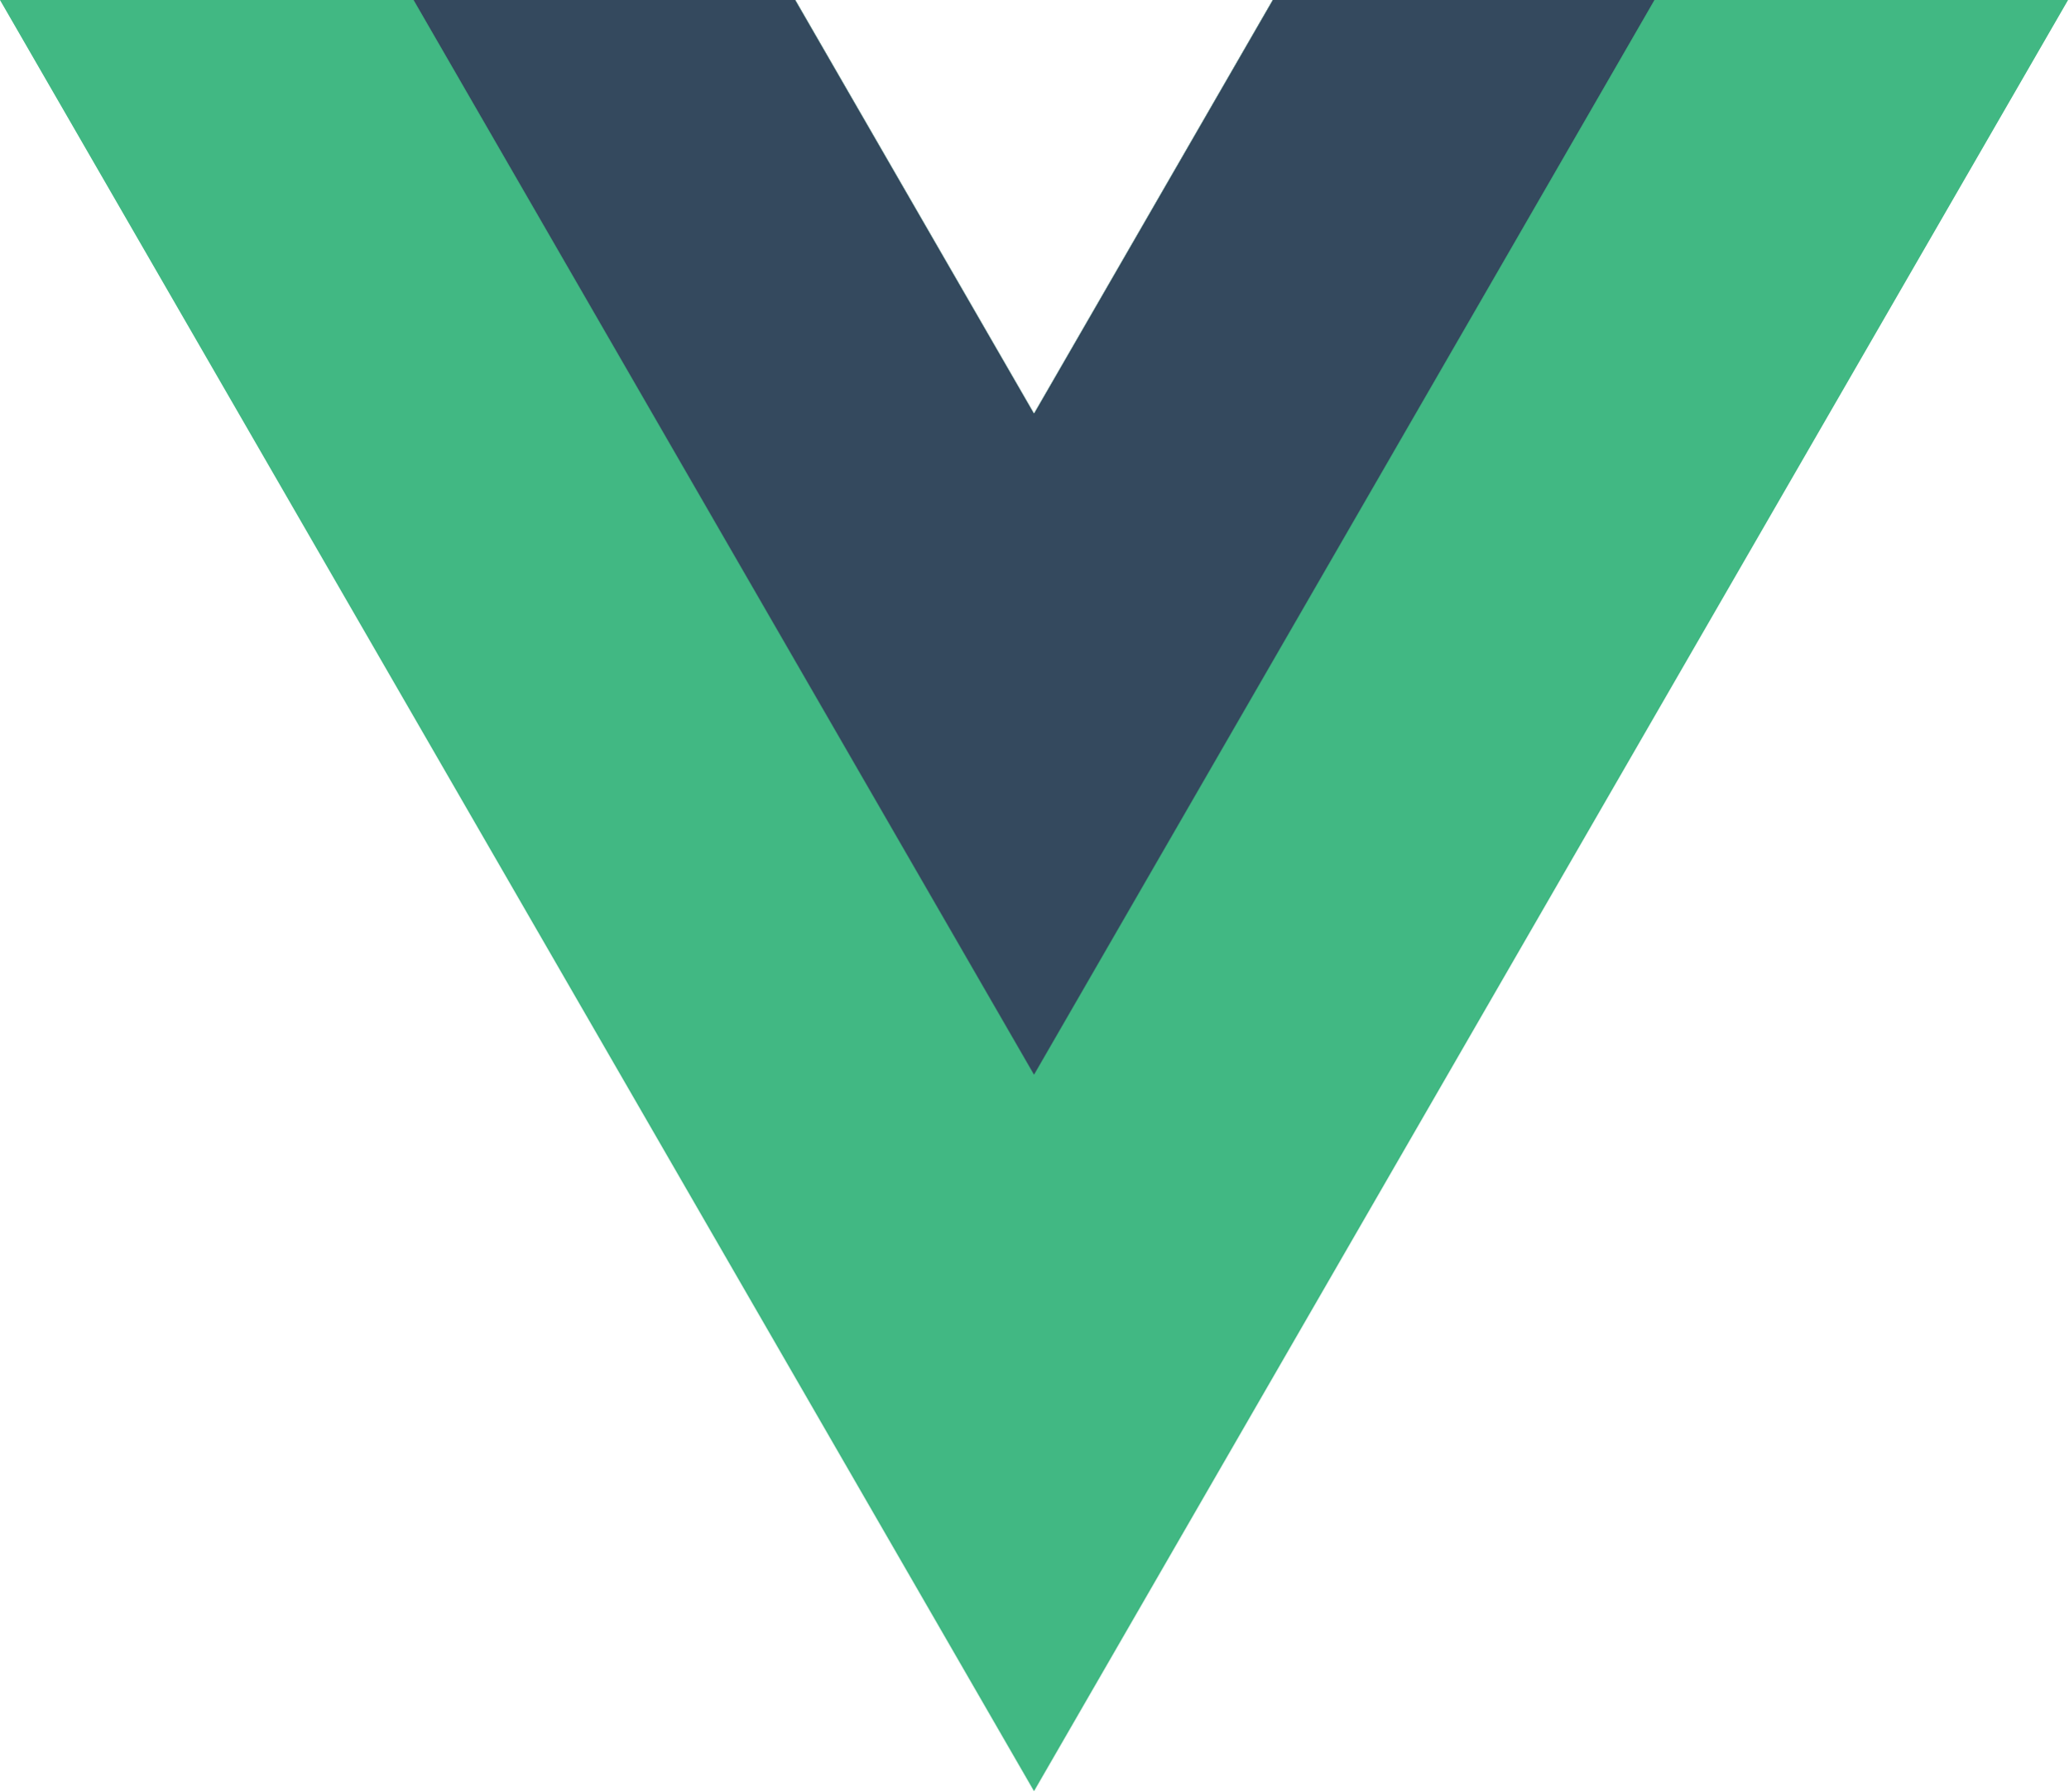
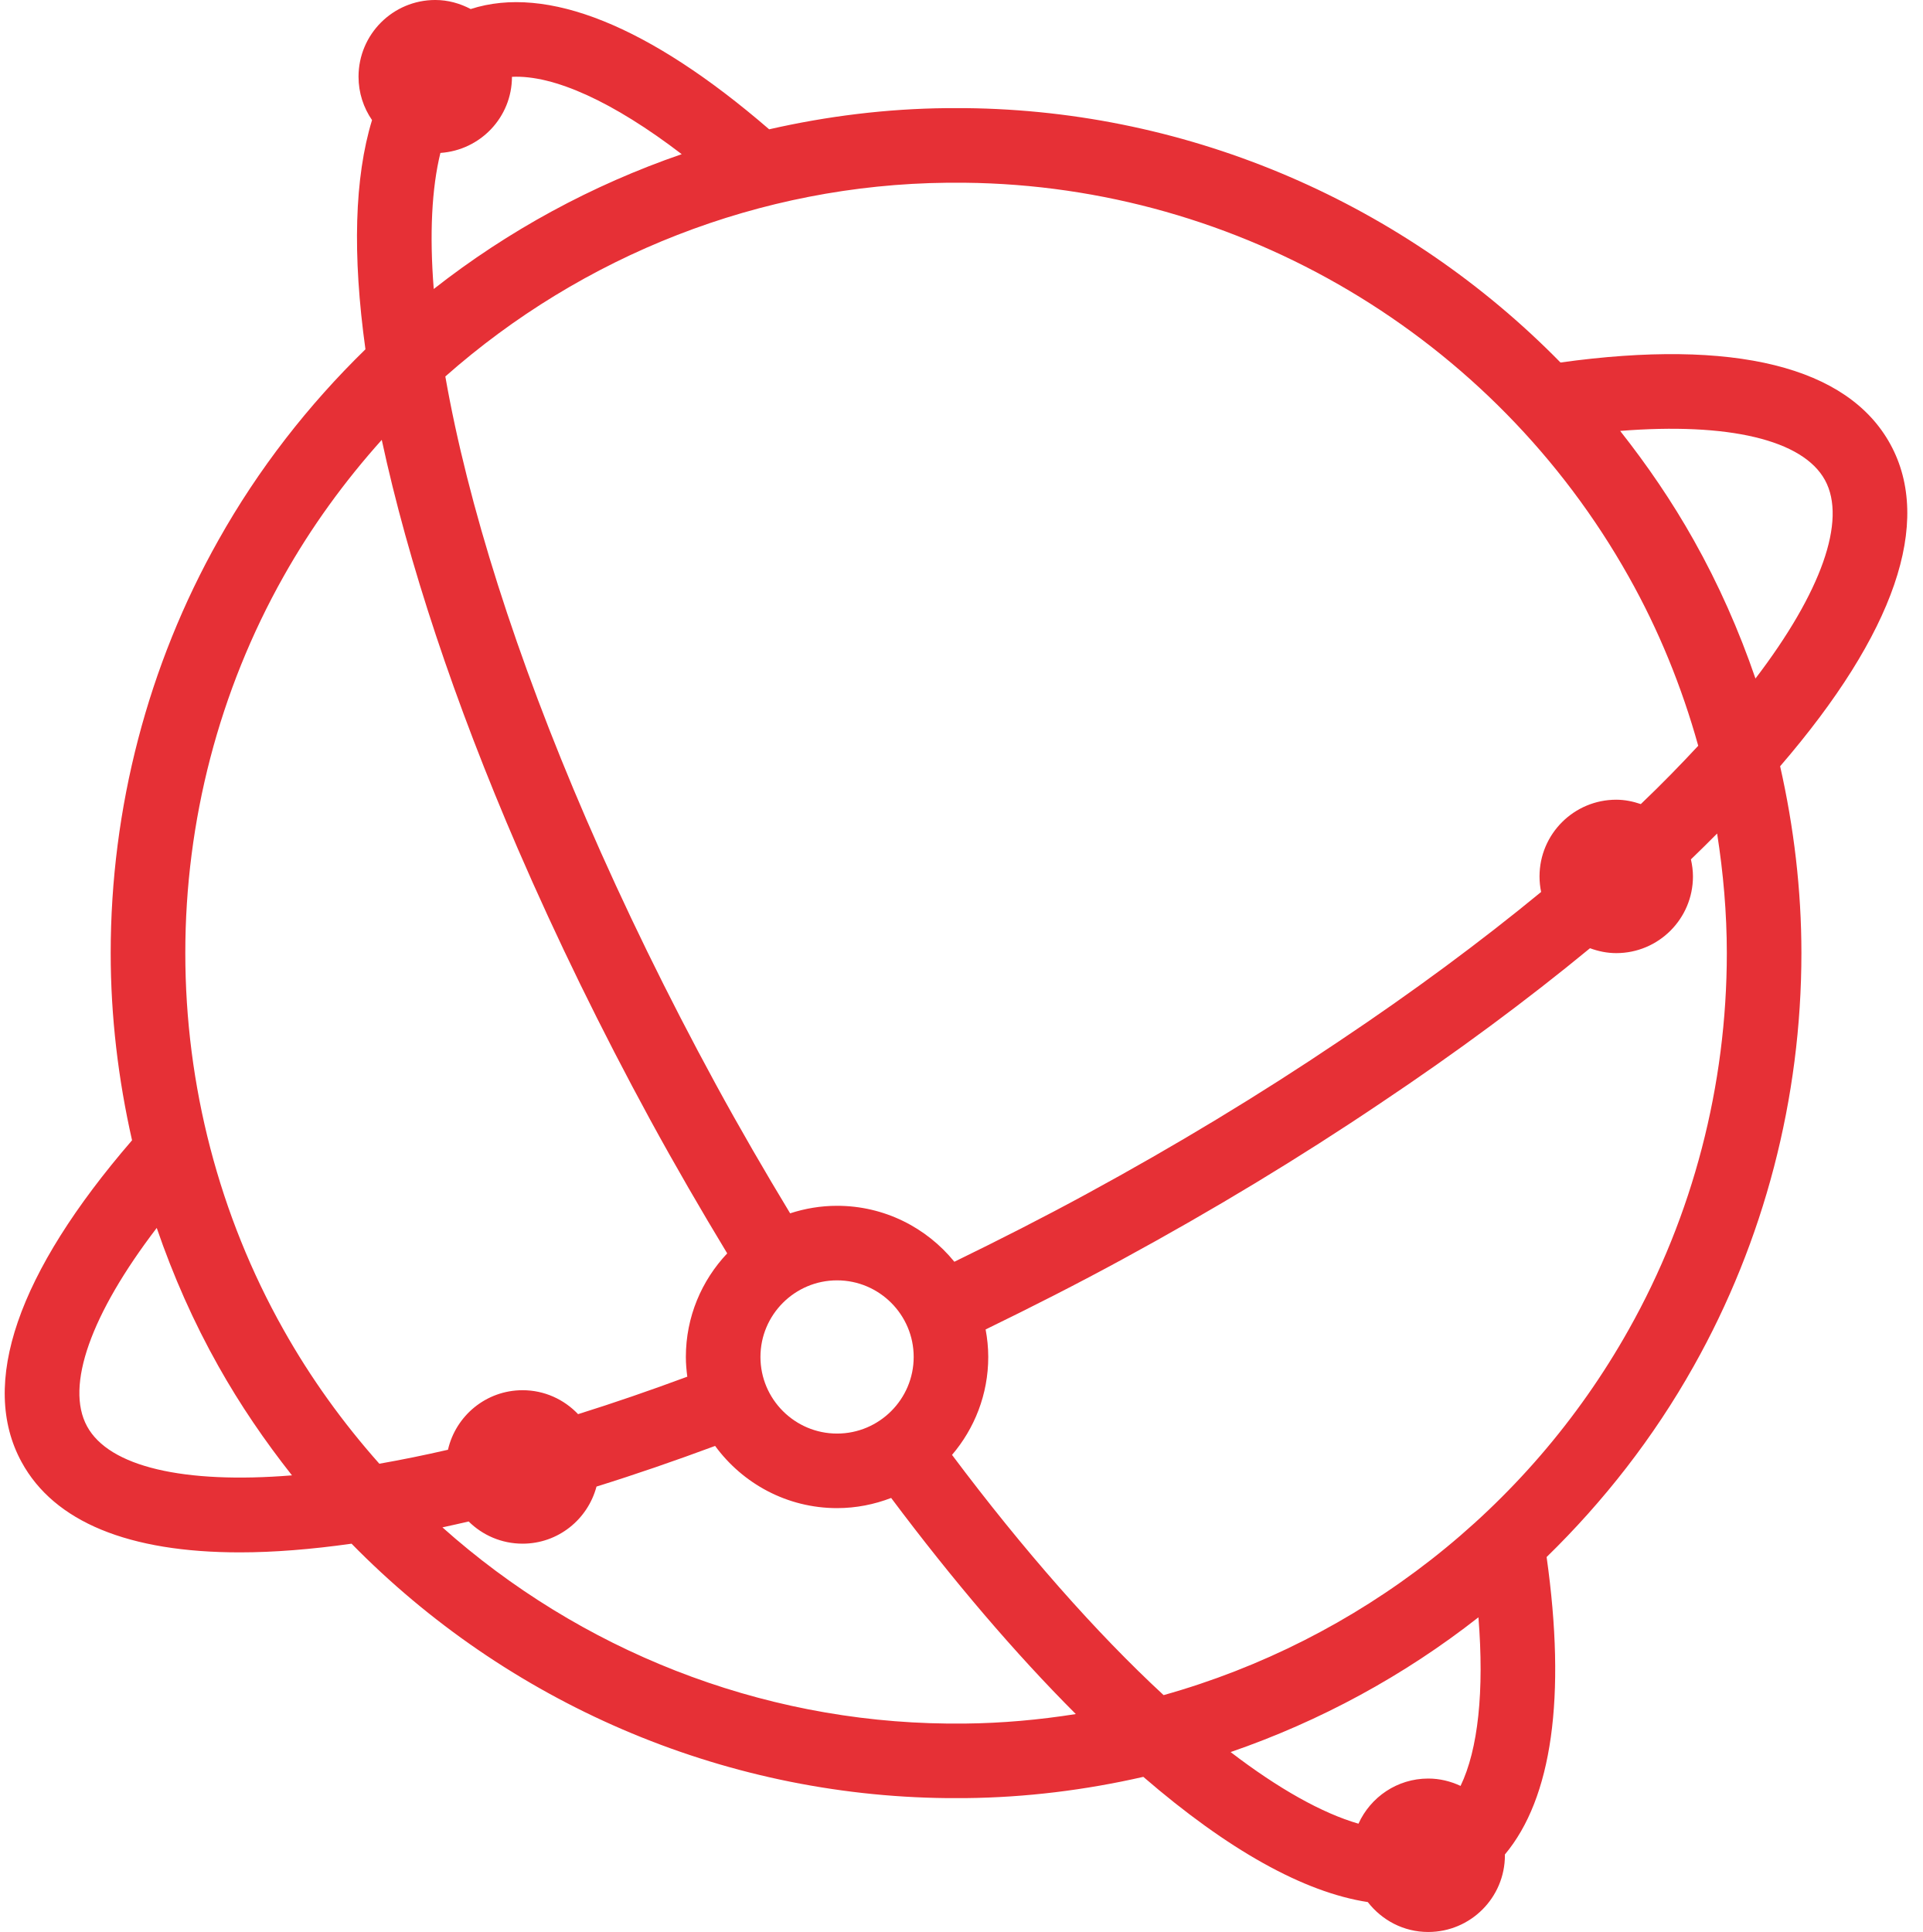
- <svg xmlns="http://www.w3.org/2000/svg" viewBox="0 0 261.76 226.69">
-   <path d="M161.096.001l-30.225 52.351L100.647.001H-.005l130.877 226.688L261.749.001z" fill="#41b883" />
-   <path d="M161.096.001l-30.225 52.351L100.647.001H52.346l78.526 136.01L209.398.001z" fill="#34495e" />
+ <svg xmlns="http://www.w3.org/2000/svg" width="44.72" height="44.938" viewBox="0 0 65.185 65.826" class="looka-1j8o68f">
+   <defs id="SvgjsDefs1011" />
+   <g id="SvgjsG1012" featurekey="symbolFeature-0" transform="matrix(0.8470157,0,0,0.8470157,-9.943051,-9.437784)" fill="#E63036">
+     <g>
+       <g>
+         <path d="M12.417,69.953c1.31,2.407,4.307,3.635,8.779,3.634    c1.361,0,2.866-0.12,4.493-0.349c6.236,6.365,14.836,10.143,23.952,10.234h0.735    c2.435-0.024,4.83-0.324,7.157-0.855c3.401,2.937,6.454,4.643,9.028,5.037    c0.565,0.727,1.437,1.203,2.429,1.203c1.705,0,3.086-1.382,3.086-3.086    c0-0.01-0.003-0.019-0.003-0.029c1.899-2.265,2.473-6.341,1.68-11.967    c2.297-2.24,4.305-4.808,5.915-7.677c2.834-5.037,4.333-10.782,4.333-16.616    c0-2.541-0.301-5.061-0.856-7.517c4.607-5.346,6.147-9.815,4.436-12.948    c-1.711-3.134-6.295-4.262-13.27-3.293c-6.236-6.363-14.831-10.141-23.934-10.232    c-0.005,0-0.01,0-0.015,0h-0.735c-2.43,0.024-4.821,0.323-7.143,0.852    c-4.831-4.172-8.944-5.825-12.004-4.838c-0.428-0.225-0.908-0.364-1.425-0.364    c-1.704,0-3.086,1.382-3.086,3.086c0,0.648,0.201,1.248,0.543,1.745    c-0.705,2.305-0.795,5.408-0.265,9.22c-2.296,2.239-4.302,4.806-5.911,7.674    C17.5,37.902,16.001,43.648,16.001,49.482c0,2.545,0.302,5.069,0.859,7.529    C12.249,62.352,10.706,66.82,12.417,69.953z M50.362,80.473h-0.705    c-7.588-0.076-14.79-2.962-20.314-7.892c0.348-0.075,0.7-0.154,1.055-0.237    c0.558,0.552,1.323,0.893,2.17,0.893c1.43,0,2.621-0.977,2.972-2.297    c1.553-0.483,3.15-1.034,4.771-1.635c1.107,1.513,2.891,2.502,4.905,2.502    c0.767,0,1.499-0.149,2.175-0.409c2.489,3.325,5.009,6.275,7.427,8.693    C53.353,80.322,51.866,80.458,50.362,80.473z M42.134,65.726    c0-1.699,1.382-3.081,3.081-3.081c1.699,0,3.082,1.382,3.082,3.081    c0,1.699-1.382,3.082-3.082,3.082C43.516,68.808,42.134,67.425,42.134,65.726z     M70.292,82.981c-0.396-0.185-0.834-0.296-1.3-0.296    c-1.25,0-2.321,0.747-2.806,1.816c-1.458-0.422-3.214-1.404-5.142-2.881    c3.602-1.241,6.975-3.072,9.967-5.421C71.249,79.17,70.999,81.514,70.292,82.981z     M77.054,64.629c-4.08,7.271-10.884,12.505-18.705,14.7    c-2.714-2.51-5.626-5.816-8.51-9.663c0.906-1.062,1.457-2.437,1.457-3.94    c0-0.378-0.039-0.747-0.106-1.106c1.866-0.908,3.718-1.849,5.511-2.826    c3.632-1.974,7.125-4.088,10.377-6.281c3.072-2.053,5.893-4.146,8.42-6.228    c0.33,0.121,0.682,0.197,1.055,0.197c1.705,0,3.086-1.382,3.086-3.086    c0-0.236-0.032-0.464-0.082-0.685c0.366-0.349,0.708-0.694,1.054-1.04    c0.248,1.586,0.39,3.193,0.39,4.811C81.001,54.802,79.637,60.039,77.054,64.629z     M84.949,30.455c0.886,1.623-0.157,4.523-2.796,7.981    c-0.66-1.925-1.484-3.792-2.483-5.567c-0.873-1.556-1.872-3.015-2.959-4.393    C81.051,28.131,84.059,28.827,84.949,30.455z M49.642,18.493h0.713    c11.048,0.113,21.278,6.184,26.7,15.846c1.207,2.144,2.136,4.433,2.796,6.802    c-0.717,0.773-1.479,1.554-2.309,2.346c-0.312-0.106-0.64-0.176-0.988-0.176    c-1.704,0-3.086,1.382-3.086,3.086c0,0.214,0.022,0.423,0.064,0.625    c-2.432,2-5.154,4.017-8.124,6.001c-3.179,2.143-6.59,4.207-10.14,6.137    c-1.736,0.946-3.529,1.857-5.335,2.737c-1.116-1.372-2.815-2.251-4.718-2.251    c-0.659,0-1.292,0.109-1.887,0.303c-1.006-1.664-2.011-3.393-2.995-5.199    c-1.927-3.543-3.677-7.126-5.201-10.648c-2.822-6.529-4.767-12.66-5.672-17.816    C34.968,21.419,42.116,18.568,49.642,18.493z M29.262,17.294    c1.604-0.109,2.875-1.43,2.878-3.061c1.685-0.084,4.079,1.007,6.827,3.111    c-3.604,1.241-6.979,3.073-9.973,5.423C28.819,20.562,28.914,18.706,29.262,17.294z     M22.95,34.336c1.121-1.997,2.457-3.831,3.953-5.5    c1.061,4.928,2.921,10.546,5.476,16.456c1.56,3.604,3.349,7.269,5.32,10.892    c1.018,1.867,2.058,3.656,3.098,5.376c-1.028,1.089-1.663,2.553-1.663,4.166    c0,0.27,0.024,0.534,0.058,0.794c-1.494,0.553-2.963,1.06-4.393,1.507    c-0.562-0.591-1.351-0.963-2.231-0.963c-1.466,0-2.688,1.025-3.002,2.395    c-0.952,0.22-1.87,0.405-2.76,0.562c-1.458-1.641-2.76-3.441-3.857-5.396    c-2.583-4.588-3.947-9.825-3.947-15.145    C19.001,44.162,20.366,38.926,22.95,34.336z M17.853,60.536    c0.66,1.922,1.482,3.787,2.48,5.56c0.873,1.556,1.872,3.015,2.959,4.393    c-4.345,0.351-7.353-0.341-8.241-1.972C14.164,66.893,15.21,63.994,17.853,60.536    z">
+                 </path>
+       </g>
+     </g>
+   </g>
</svg>
